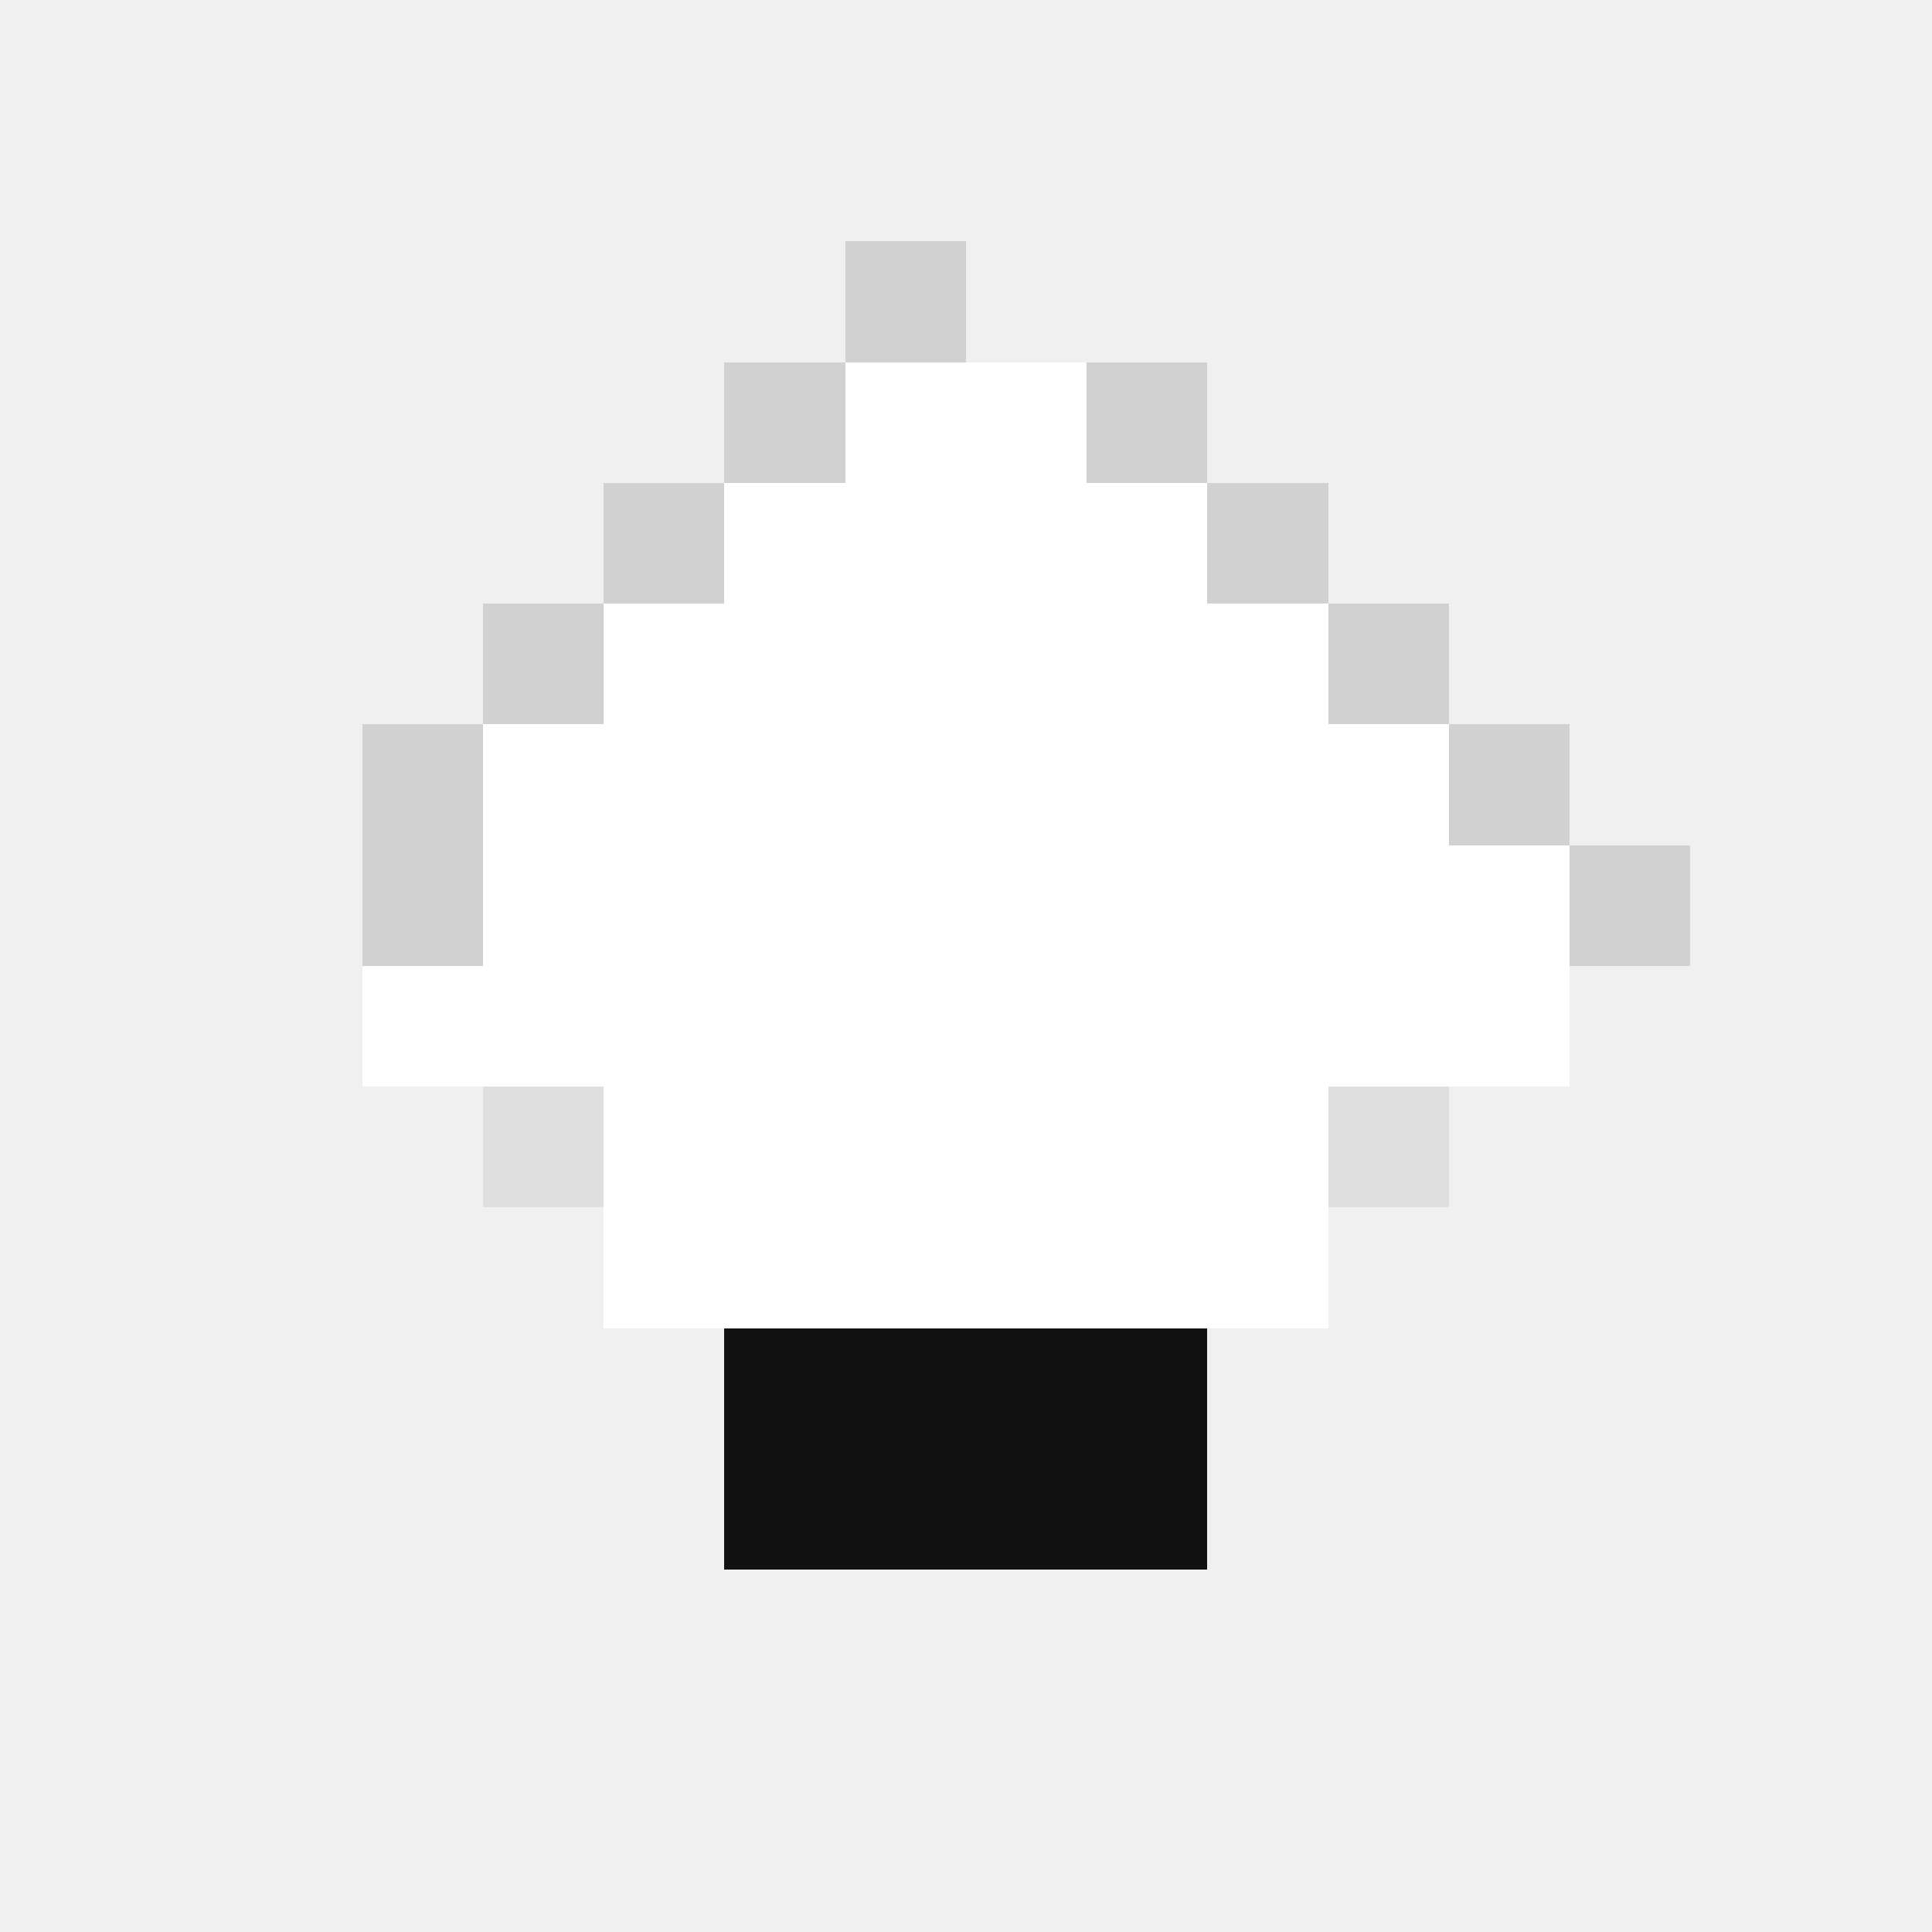
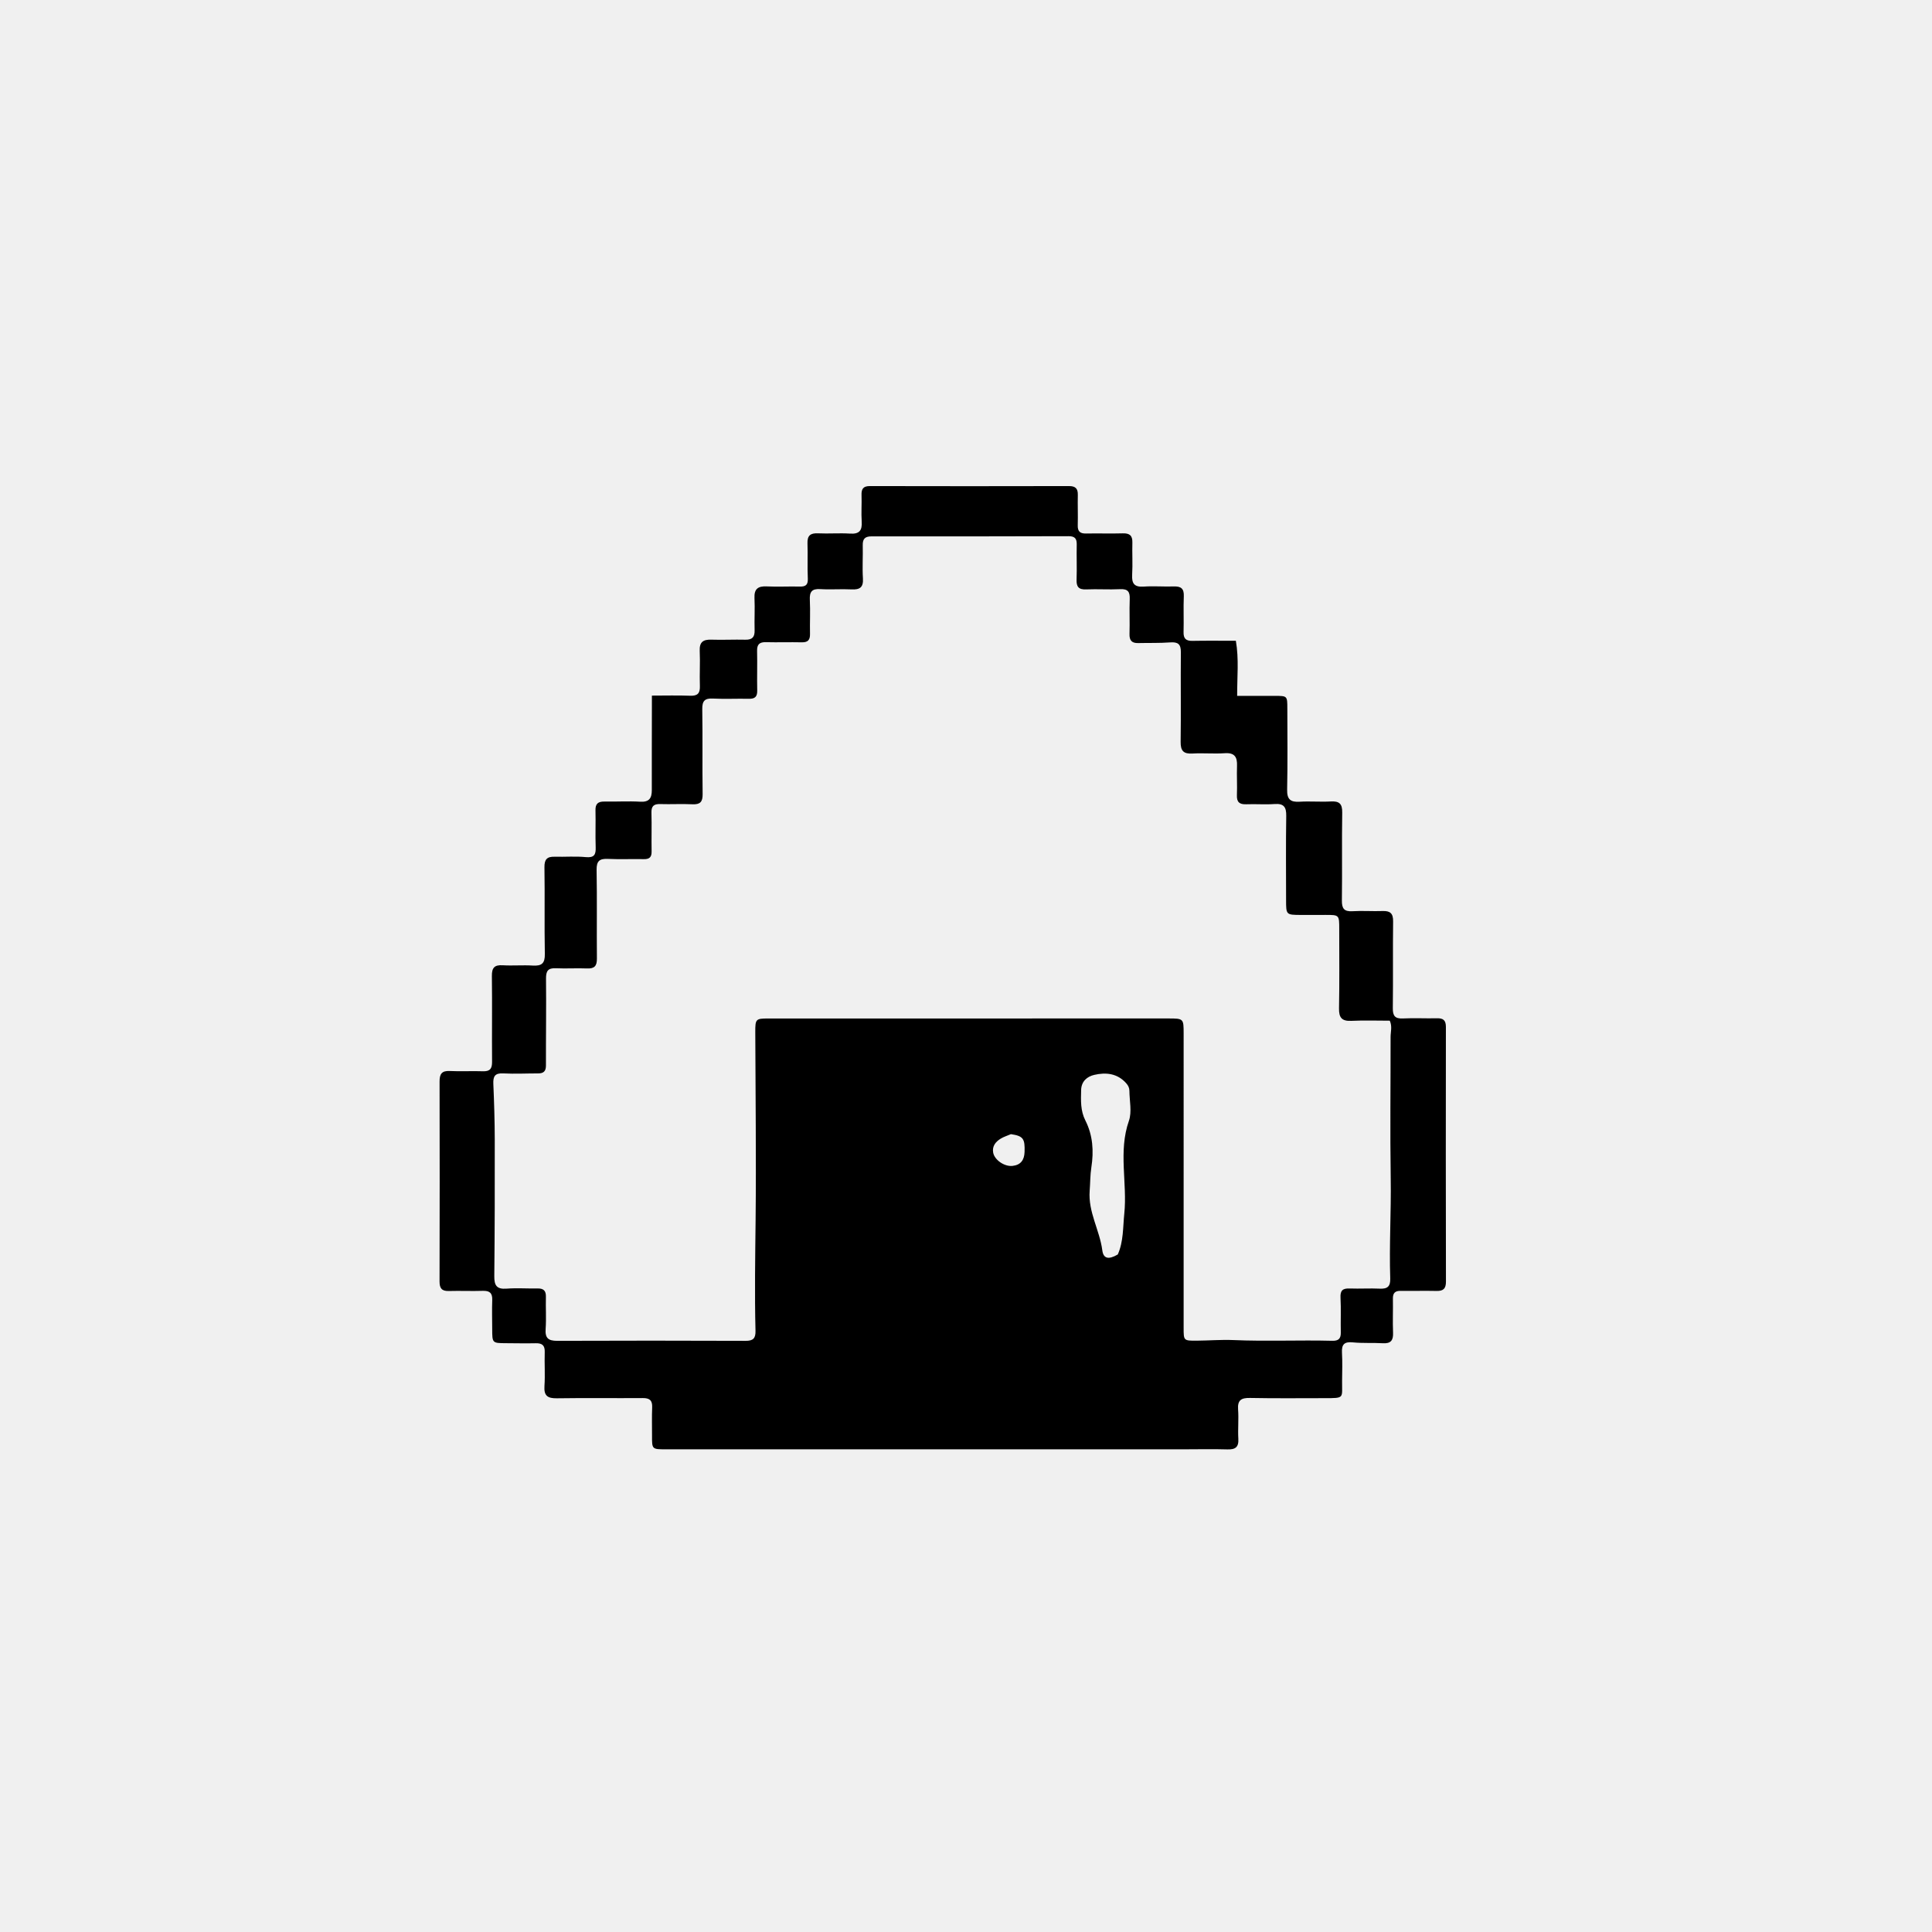
- <svg xmlns="http://www.w3.org/2000/svg" width="256" height="256" viewBox="0 0 256 256" shape-rendering="crispEdges" style="image-rendering:pixelated;">
-   <rect x="112" y="48" width="16" height="16" fill="#ffffff" />
-   <rect x="128" y="48" width="16" height="16" fill="#ffffff" />
-   <rect x="96" y="64" width="16" height="16" fill="#ffffff" />
-   <rect x="112" y="64" width="16" height="16" fill="#ffffff" />
-   <rect x="128" y="64" width="16" height="16" fill="#ffffff" />
-   <rect x="144" y="64" width="16" height="16" fill="#ffffff" />
-   <rect x="80" y="80" width="16" height="16" fill="#ffffff" />
-   <rect x="96" y="80" width="16" height="16" fill="#ffffff" />
-   <rect x="112" y="80" width="16" height="16" fill="#ffffff" />
-   <rect x="128" y="80" width="16" height="16" fill="#ffffff" />
-   <rect x="144" y="80" width="16" height="16" fill="#ffffff" />
-   <rect x="160" y="80" width="16" height="16" fill="#ffffff" />
-   <rect x="64" y="96" width="16" height="16" fill="#ffffff" />
-   <rect x="80" y="96" width="16" height="16" fill="#ffffff" />
-   <rect x="96" y="96" width="16" height="16" fill="#ffffff" />
-   <rect x="112" y="96" width="16" height="16" fill="#ffffff" />
-   <rect x="128" y="96" width="16" height="16" fill="#ffffff" />
-   <rect x="144" y="96" width="16" height="16" fill="#ffffff" />
-   <rect x="160" y="96" width="16" height="16" fill="#ffffff" />
-   <rect x="176" y="96" width="16" height="16" fill="#ffffff" />
-   <rect x="48" y="112" width="16" height="16" fill="#ffffff" />
-   <rect x="64" y="112" width="16" height="16" fill="#ffffff" />
-   <rect x="80" y="112" width="16" height="16" fill="#ffffff" />
-   <rect x="96" y="112" width="16" height="16" fill="#ffffff" />
-   <rect x="112" y="112" width="16" height="16" fill="#ffffff" />
-   <rect x="128" y="112" width="16" height="16" fill="#ffffff" />
-   <rect x="144" y="112" width="16" height="16" fill="#ffffff" />
-   <rect x="160" y="112" width="16" height="16" fill="#ffffff" />
-   <rect x="176" y="112" width="16" height="16" fill="#ffffff" />
-   <rect x="192" y="112" width="16" height="16" fill="#ffffff" />
-   <rect x="48" y="128" width="16" height="16" fill="#ffffff" />
-   <rect x="64" y="128" width="16" height="16" fill="#ffffff" />
-   <rect x="80" y="128" width="16" height="16" fill="#ffffff" />
-   <rect x="96" y="128" width="16" height="16" fill="#ffffff" />
-   <rect x="112" y="128" width="16" height="16" fill="#ffffff" />
-   <rect x="128" y="128" width="16" height="16" fill="#ffffff" />
-   <rect x="144" y="128" width="16" height="16" fill="#ffffff" />
-   <rect x="160" y="128" width="16" height="16" fill="#ffffff" />
-   <rect x="176" y="128" width="16" height="16" fill="#ffffff" />
-   <rect x="192" y="128" width="16" height="16" fill="#ffffff" />
-   <rect x="64" y="144" width="16" height="16" fill="#ffffff" />
-   <rect x="80" y="144" width="16" height="16" fill="#ffffff" />
-   <rect x="96" y="144" width="16" height="16" fill="#ffffff" />
-   <rect x="112" y="144" width="16" height="16" fill="#ffffff" />
-   <rect x="128" y="144" width="16" height="16" fill="#ffffff" />
-   <rect x="144" y="144" width="16" height="16" fill="#ffffff" />
-   <rect x="160" y="144" width="16" height="16" fill="#ffffff" />
-   <rect x="176" y="144" width="16" height="16" fill="#ffffff" />
-   <rect x="80" y="160" width="16" height="16" fill="#ffffff" />
-   <rect x="96" y="160" width="16" height="16" fill="#ffffff" />
-   <rect x="112" y="160" width="16" height="16" fill="#ffffff" />
-   <rect x="128" y="160" width="16" height="16" fill="#ffffff" />
-   <rect x="144" y="160" width="16" height="16" fill="#ffffff" />
-   <rect x="160" y="160" width="16" height="16" fill="#ffffff" />
-   <rect x="96" y="176" width="16" height="16" fill="#111111" />
-   <rect x="112" y="176" width="16" height="16" fill="#111111" />
-   <rect x="128" y="176" width="16" height="16" fill="#111111" />
-   <rect x="144" y="176" width="16" height="16" fill="#111111" />
-   <rect x="96" y="192" width="16" height="16" fill="#111111" />
-   <rect x="112" y="192" width="16" height="16" fill="#111111" />
-   <rect x="128" y="192" width="16" height="16" fill="#111111" />
-   <rect x="144" y="192" width="16" height="16" fill="#111111" />
-   <rect x="112" y="32" width="16" height="16" fill="#d1d1d1" />
-   <rect x="96" y="48" width="16" height="16" fill="#d1d1d1" />
-   <rect x="144" y="48" width="16" height="16" fill="#d1d1d1" />
-   <rect x="80" y="64" width="16" height="16" fill="#d1d1d1" />
-   <rect x="160" y="64" width="16" height="16" fill="#d1d1d1" />
-   <rect x="64" y="80" width="16" height="16" fill="#d1d1d1" />
-   <rect x="176" y="80" width="16" height="16" fill="#d1d1d1" />
-   <rect x="48" y="96" width="16" height="16" fill="#d1d1d1" />
-   <rect x="192" y="96" width="16" height="16" fill="#d1d1d1" />
-   <rect x="48" y="112" width="16" height="16" fill="#d1d1d1" />
-   <rect x="208" y="112" width="16" height="16" fill="#d1d1d1" />
-   <rect x="64" y="144" width="16" height="16" fill="#d1d1d1" opacity="0.7" />
-   <rect x="176" y="144" width="16" height="16" fill="#d1d1d1" opacity="0.7" />
+ <svg xmlns="http://www.w3.org/2000/svg" version="1.1" id="Layer_1" x="0px" y="0px" width="100%" viewBox="0 0 1024 1024" enable-background="new 0 0 1024 1024" xml:space="preserve">
+   <path fill="#000000" opacity="1" stroke="none" d=" M627,768.17   C535.341,768.169 444.182,768.166 353.023,768.164   C345.555,768.164 345.563,768.167 345.591,760.919   C345.611,755.919 345.448,750.913 345.661,745.922   C345.819,742.187 344.279,740.979 340.661,741.006   C325.497,741.122 310.329,740.89 295.167,741.123   C290.257,741.199 288.217,739.809 288.574,734.619   C288.985,728.648 288.52,722.622 288.718,716.629   C288.835,713.099 287.373,711.877 284.012,711.948   C278.682,712.06 273.347,711.949 268.014,711.918   C260.953,711.877 260.898,711.814 260.882,704.545   C260.87,699.379 260.708,694.207 260.897,689.048   C261.033,685.32 259.511,684.055 255.88,684.175   C249.887,684.373 243.879,684.087 237.885,684.258   C234.17,684.365 232.96,682.829 232.969,679.214   C233.057,643.884 233.064,608.554 232.984,573.224   C232.975,569.268 234.117,567.432 238.416,567.656   C244.233,567.958 250.083,567.579 255.908,567.793   C259.642,567.931 260.834,566.459 260.805,562.819   C260.683,547.655 260.91,532.487 260.711,517.325   C260.654,512.953 262.043,511.349 266.447,511.611   C271.761,511.929 277.124,511.445 282.437,511.773   C287.133,512.063 288.867,510.579 288.774,505.631   C288.487,490.304 288.817,474.966 288.571,459.638   C288.504,455.421 290.007,453.983 293.964,454.083   C299.459,454.221 304.998,453.76 310.448,454.286   C314.955,454.722 315.869,452.996 315.723,449.013   C315.484,442.522 315.79,436.013 315.616,429.518   C315.523,426.006 316.996,424.787 320.352,424.844   C326.682,424.953 333.034,424.551 339.344,424.922   C344.175,425.207 345.482,422.964 345.474,418.761   C345.446,404.097 345.497,389.434 345.517,374.77   C345.52,372.964 345.518,371.159 345.518,368.687   C352.581,368.687 359.211,368.5 365.823,368.756   C369.823,368.911 371.093,367.389 370.953,363.522   C370.729,357.365 371.156,351.181 370.868,345.029   C370.649,340.335 372.645,338.889 377.039,339.037   C383.03,339.24 389.039,338.911 395.034,339.061   C398.734,339.153 400.067,337.633 399.958,334.011   C399.788,328.35 400.161,322.67 399.894,317.017   C399.663,312.122 401.755,310.584 406.411,310.81   C412.23,311.092 418.076,310.748 423.905,310.894   C427.114,310.974 428.313,309.931 428.155,306.55   C427.866,300.397 428.208,294.216 427.983,288.058   C427.831,283.892 429.5,282.482 433.581,282.676   C439.234,282.945 444.928,282.459 450.571,282.824   C455.541,283.146 457.02,281.108 456.719,276.449   C456.42,271.803 456.789,267.117 456.632,262.456   C456.521,259.187 457.464,257.62 461.098,257.63   C496.262,257.717 531.425,257.71 566.589,257.631   C570.076,257.623 571.346,258.983 571.266,262.362   C571.139,267.691 571.381,273.03 571.229,278.358   C571.137,281.59 572.376,282.845 575.61,282.776   C582.106,282.639 588.612,282.88 595.106,282.688   C598.726,282.582 600.285,283.859 600.18,287.565   C600.021,293.227 600.398,298.911 600.065,304.557   C599.79,309.235 601.178,311.259 606.171,310.909   C611.477,310.538 616.836,311.01 622.162,310.83   C625.955,310.702 627.599,311.972 627.438,315.988   C627.184,322.311 627.489,328.654 627.314,334.982   C627.218,338.454 628.569,339.738 632.005,339.672   C639.63,339.526 647.259,339.626 655.032,339.626   C656.717,349.398 655.674,358.686 655.718,368.83   C662.521,368.83 669.108,368.824 675.695,368.832   C682.292,368.839 682.306,368.845 682.311,375.475   C682.32,389.807 682.517,404.144 682.206,418.469   C682.094,423.639 683.91,425.238 688.851,424.932   C694.329,424.594 699.859,425.104 705.341,424.794   C709.848,424.539 711.478,425.994 711.401,430.688   C711.15,446.183 711.439,461.686 711.227,477.181   C711.168,481.471 712.338,483.242 716.848,482.964   C722.16,482.637 727.514,483.059 732.84,482.868   C736.87,482.723 738.431,484.153 738.377,488.358   C738.183,503.688 738.412,519.023 738.223,534.353   C738.173,538.44 739.396,540.01 743.611,539.802   C749.596,539.506 755.609,539.85 761.605,539.707   C764.961,539.626 766.361,540.773 766.355,544.311   C766.285,589.307 766.287,634.303 766.38,679.299   C766.388,683.035 764.968,684.31 761.38,684.227   C755.051,684.079 748.715,684.279 742.384,684.183   C739.389,684.138 738.211,685.353 738.269,688.346   C738.386,694.343 738.097,700.352 738.346,706.341   C738.514,710.38 737.212,712.184 732.987,711.942   C727.67,711.636 722.3,712.009 717.013,711.481   C712.471,711.027 711.029,712.608 711.276,716.987   C711.556,721.971 711.384,726.983 711.332,731.982   C711.234,741.169 712.859,741.044 702.043,741.054   C688.878,741.066 675.709,741.205 662.549,740.946   C657.891,740.854 655.839,742.075 656.214,747.077   C656.599,752.214 656.034,757.418 656.343,762.565   C656.615,767.092 654.713,768.342 650.484,768.212   C642.83,767.977 635.162,768.161 627,768.17  M692.533,484.941   C691.536,484.94 690.539,484.944 689.543,484.939   C681.66,484.898 681.656,484.897 681.653,477.005   C681.648,462.173 681.493,447.339 681.735,432.511   C681.812,427.825 680.526,425.798 675.576,426.151   C670.602,426.505 665.577,426.08 660.585,426.275   C656.988,426.416 655.432,425.192 655.59,421.419   C655.807,416.263 655.45,411.083 655.647,405.925   C655.828,401.173 654.325,398.85 649.082,399.219   C643.444,399.616 637.74,399.046 632.094,399.384   C627.318,399.671 625.697,398.004 625.767,393.168   C625.997,377.34 625.725,361.505 625.882,345.675   C625.924,341.399 624.336,340.184 620.23,340.485   C614.592,340.898 608.913,340.711 603.252,340.841   C599.874,340.918 598.553,339.427 598.662,335.997   C598.857,329.837 598.543,323.66 598.78,317.503   C598.927,313.673 597.793,312.07 593.704,312.275   C587.72,312.574 581.7,312.138 575.712,312.397   C571.699,312.57 570.466,311.006 570.609,307.159   C570.838,301.002 570.543,294.826 570.689,288.664   C570.764,285.497 569.702,284.183 566.389,284.193   C531.559,284.298 496.729,284.332 461.898,284.289   C458.395,284.285 457.188,285.684 457.272,289.062   C457.417,294.891 456.996,300.745 457.368,306.553   C457.675,311.353 455.701,312.621 451.293,312.393   C445.808,312.109 440.28,312.595 434.803,312.242   C430.261,311.949 429.013,313.722 429.231,318.01   C429.536,323.993 429.188,330.007 429.32,336.003   C429.39,339.189 428.202,340.509 424.954,340.438   C418.625,340.301 412.287,340.523 405.958,340.365   C402.525,340.279 401.188,341.548 401.27,345.033   C401.437,352.028 401.189,359.033 401.337,366.029   C401.406,369.306 400.099,370.44 396.921,370.37   C390.591,370.229 384.243,370.576 377.927,370.251   C373.538,370.025 372.147,371.489 372.218,375.904   C372.46,390.899 372.197,405.901 372.406,420.897   C372.465,425.072 371.055,426.474 366.956,426.278   C361.303,426.008 355.623,426.348 349.962,426.173   C346.555,426.068 345.176,427.229 345.281,430.774   C345.482,437.6 345.24,444.439 345.363,451.269   C345.417,454.289 344.243,455.425 341.242,455.362   C334.912,455.227 328.567,455.539 322.249,455.235   C317.789,455.021 316.126,456.324 316.212,461.084   C316.492,476.744 316.226,492.413 316.369,508.077   C316.404,511.953 315.1,513.467 311.161,513.298   C305.672,513.061 300.154,513.46 294.668,513.192   C290.38,512.982 289.353,514.713 289.398,518.785   C289.567,534.102 289.318,549.422 289.36,564.741   C289.369,567.797 288.082,568.933 285.217,568.928   C279.052,568.919 272.872,569.248 266.725,568.924   C262.344,568.692 261.308,570.473 261.478,574.449   C261.9,584.257 262.21,594.078 262.229,603.894   C262.275,628.056 262.227,652.219 261.987,676.379   C261.939,681.211 263.182,683.417 268.44,683.015   C273.907,682.598 279.432,683.01 284.93,682.911   C288.102,682.853 289.429,684.116 289.339,687.36   C289.18,693.022 289.597,698.713 289.198,704.351   C288.858,709.16 290.535,710.687 295.309,710.667   C328.624,710.525 361.941,710.556 395.257,710.674   C399.212,710.688 400.523,709.288 400.428,705.401   C399.943,685.757 400.274,666.114 400.486,646.465   C400.843,613.309 400.406,580.145 400.316,546.985   C400.298,540.123 400.589,539.824 407.16,539.823   C477.82,539.81 548.479,539.797 619.139,539.806   C627.347,539.807 627.352,539.867 627.352,547.867   C627.352,599.862 627.349,651.857 627.351,703.852   C627.351,710.557 627.362,710.627 634.265,710.583   C640.759,710.541 647.267,709.985 653.742,710.264   C671.234,711.019 688.727,710.195 706.213,710.643   C709.434,710.725 710.724,709.47 710.651,706.244   C710.512,700.081 710.825,693.9 710.499,687.751   C710.293,683.877 711.774,682.795 715.37,682.926   C720.695,683.121 726.043,682.763 731.363,683.014   C735.471,683.208 736.991,681.77 736.853,677.573   C736.27,659.932 737.388,642.299 737.112,624.643   C736.721,599.653 737.079,574.651 737.044,549.655   C737.04,546.88 737.99,544.036 736.618,540.989   C729.892,540.989 723.091,540.743 716.319,541.07   C711.288,541.313 709.613,539.485 709.711,534.456   C709.985,520.463 709.811,506.461 709.822,492.462   C709.828,484.917 709.835,484.916 702.523,484.924   C699.523,484.927 696.523,484.936 692.533,484.941  M592.452,664.892   C595.515,658.01 595.146,650.557 595.894,643.319   C597.584,626.979 592.625,610.386 598.346,594.059   C600.011,589.307 598.641,583.483 598.609,578.151   C598.6,576.618 597.997,575.363 596.916,574.145   C592.224,568.857 586.131,568.279 579.97,569.708   C576.275,570.565 573.124,573.069 573.02,577.766   C572.898,583.266 572.614,588.642 575.263,593.862   C579.236,601.692 579.787,610.083 578.438,618.724   C577.8,622.808 577.874,627.014 577.551,631.13   C576.669,642.39 582.856,651.998 584.246,662.71   C584.82,667.133 587.561,667.767 592.452,664.892  M535.819,601.121   C534,601.901 532.061,602.485 530.391,603.506   C527.711,605.146 525.793,607.473 526.396,610.886   C527.087,614.798 532.395,618.432 536.657,617.951   C540.999,617.461 542.902,614.867 543.043,610.54   C543.271,603.57 542.377,602.098 535.819,601.121  z" />
</svg>
